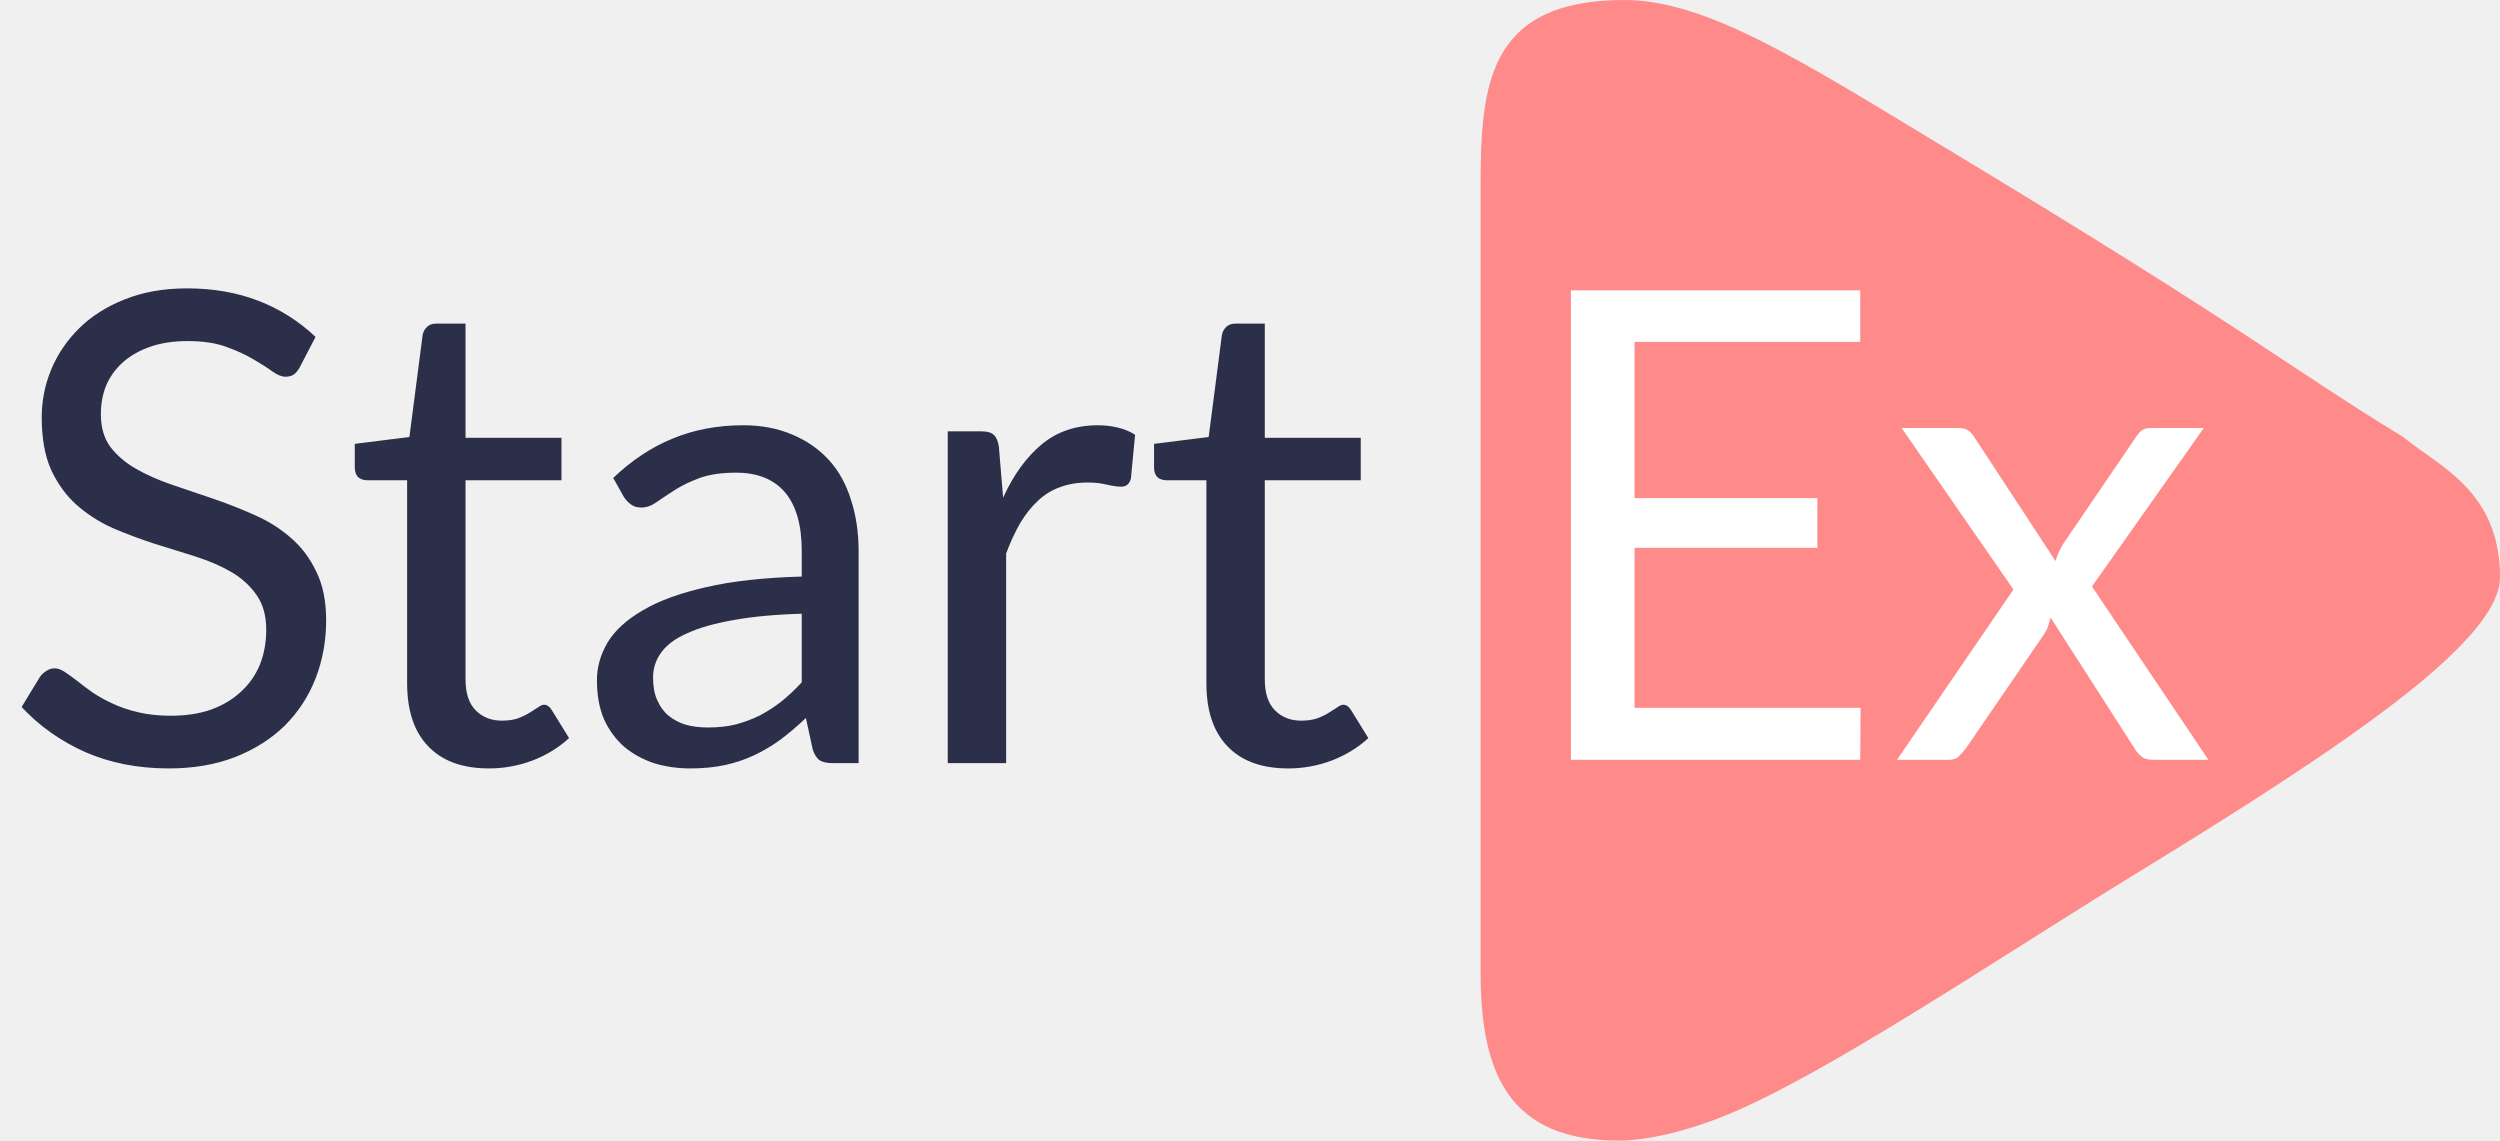
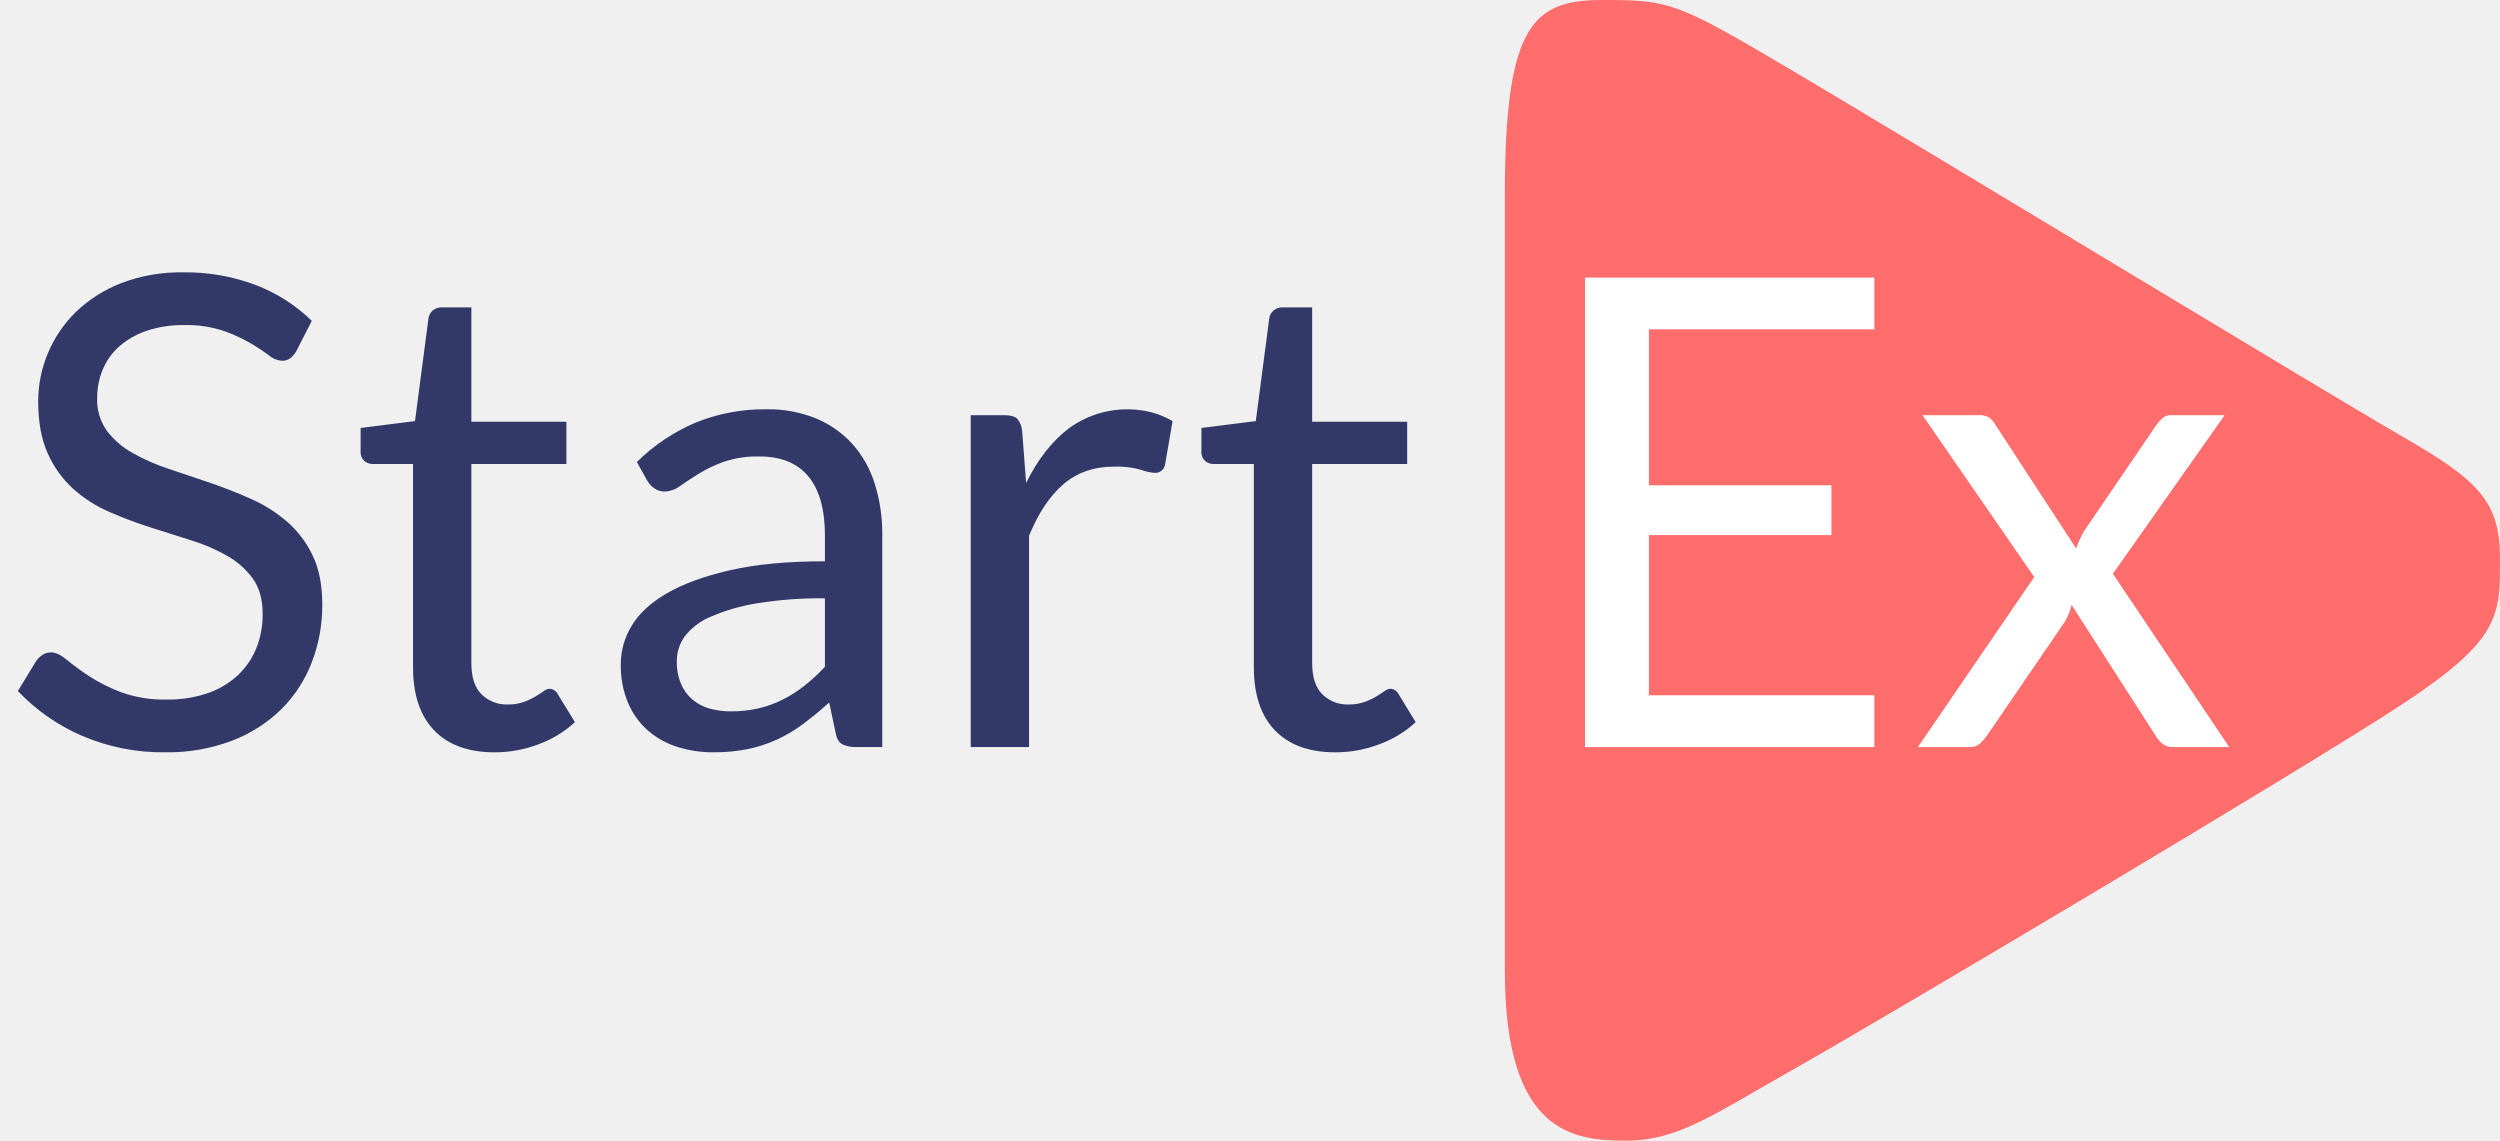
- <svg xmlns="http://www.w3.org/2000/svg" width="800" height="365" style="">
-   <rect id="backgroundrect" width="100%" height="100%" x="0" y="0" fill="none" stroke="none" />
+ <svg xmlns="http://www.w3.org/2000/svg" width="800" height="365" viewBox="0 0 800 365">
  <defs>
    <style>
      .cls-1 {
-         fill: #ff8a8a;
+         fill: #ff6d6d;
+       }
+ 
+       .cls-1, .cls-2, .cls-3 {
        fill-rule: evenodd;
      }

-       .cls-2, .cls-3 {
-         font-size: 27px;
-         font-family: Lato;
-       }
- 
      .cls-2 {
-         fill: #2c2f49;
+         fill: #323969;
      }

      .cls-3 {
        fill: #fff;
      }
    </style>
  </defs>
-   <g class="currentLayer" style="">
-     <path id="Прямоугольник_1" data-name="Прямоугольник 1" class="cls-1" d="M519.839,0c26.375,0,57.145,19.842,101.52,46.6,99.906,60.233,108.806,69.469,147.573,93.191C780.6,149.322,800,157.13,800,184.749c0,20.75-51.055,54.736-116.5,94.825-44.526,27.274-100.048,64.884-132.039,77.66C537,363.006,524.989,365,518.233,365c-35.487,0-44.447-21.527-44.447-53.979V60.4C473.786,28.06,475.464,0,519.839,0Z" />
-     <text id="Start" class="cls-2" transform="translate(0,244.2) scale(7.767,7.766) ">Start</text>
-     <text id="Ex" class="cls-3" transform="translate(483.501,243.126) scale(7.767,7.766) ">Ex</text>
-   </g>
+   <path id="Фигура_1" data-name="Фигура 1" class="cls-1" d="M481.553,310.638V62.128C481.553,8.022,490.573,0,512.621,0s23.647,0.524,62.136,23.3S745.108,126.057,768.932,139.787,800,160.243,800,178.617s0.343,25.909-31.068,46.6S601.071,326.869,574.757,341.7,537.165,365,520.388,365,481.553,362.877,481.553,310.638Z" />
+   <path id="Start" class="cls-2" d="M99.776,102.662a52.906,52.906,0,0,0-18.14-11.533,63.621,63.621,0,0,0-22.963-3.984,53.2,53.2,0,0,0-19.87,3.46,43.462,43.462,0,0,0-14.522,9.226,40.049,40.049,0,0,0-12.058,28.622q0,9.961,3.093,16.722a33.692,33.692,0,0,0,8.126,11.27,42.921,42.921,0,0,0,11.482,7.339,133.057,133.057,0,0,0,13.212,4.98q6.763,2.149,13.212,4.193a56.872,56.872,0,0,1,11.482,4.98,25.667,25.667,0,0,1,8.126,7.287q3.092,4.352,3.093,11.165a28.906,28.906,0,0,1-2.1,11.218,24.311,24.311,0,0,1-6.029,8.649,27.367,27.367,0,0,1-9.594,5.609,38.716,38.716,0,0,1-12.9,1.992A40.543,40.543,0,0,1,38.7,221.5a54.006,54.006,0,0,1-10.276-5.189,83.752,83.752,0,0,1-7.078-5.19q-2.831-2.358-5.033-2.359a4.781,4.781,0,0,0-2.674.787,7.711,7.711,0,0,0-2.045,1.939l-5.872,9.645a62.3,62.3,0,0,0,20.5,14.311A65.154,65.154,0,0,0,52.8,240.737a58.251,58.251,0,0,0,21.338-3.67A45.862,45.862,0,0,0,89.973,227a42.672,42.672,0,0,0,9.8-15.045,50.714,50.714,0,0,0,3.356-18.5q0-9.33-3.094-15.726a33.226,33.226,0,0,0-8.178-10.8,46.5,46.5,0,0,0-11.534-7.286q-6.449-2.883-13.212-5.19T53.9,150a62.52,62.52,0,0,1-11.534-5.085,26.58,26.58,0,0,1-8.179-7.076A16.948,16.948,0,0,1,31.1,127.4a23.435,23.435,0,0,1,1.783-9.173,20.425,20.425,0,0,1,5.3-7.392,25.65,25.65,0,0,1,8.755-4.98,36.459,36.459,0,0,1,12.058-1.834,37.462,37.462,0,0,1,12.32,1.782,48.639,48.639,0,0,1,8.7,3.932,66.108,66.108,0,0,1,5.977,3.931,7.252,7.252,0,0,0,4.142,1.782,4.431,4.431,0,0,0,2.726-.786,8.148,8.148,0,0,0,1.992-2.359Zm72.559,135.506a34.77,34.77,0,0,0,11.639-7.077l-5.452-8.911A3.217,3.217,0,0,0,175.9,220.4a3.5,3.5,0,0,0-1.939.786q-1.1.786-2.674,1.73a21.95,21.95,0,0,1-3.723,1.73,14.817,14.817,0,0,1-5.085.786,11.348,11.348,0,0,1-8.388-3.25q-3.252-3.249-3.251-9.96V148.477h30.408V134.953H150.84V98.363H141.4a4.334,4.334,0,0,0-2.936,1,3.96,3.96,0,0,0-1.363,2.569l-4.3,32.815-17.406,2.2v7.443a3.865,3.865,0,0,0,1.154,3.093,4.173,4.173,0,0,0,2.831,1h12.792v65q0,13.21,6.763,20.234t19.346,7.025A39.535,39.535,0,0,0,172.335,238.168Zm109.99-67.045a52.867,52.867,0,0,0-2.412-16.356,34.677,34.677,0,0,0-7.13-12.685,32.492,32.492,0,0,0-11.639-8.178,40.25,40.25,0,0,0-15.833-2.935,58.636,58.636,0,0,0-22.544,4.193,60.668,60.668,0,0,0-18.978,12.686l3.355,5.976a7.578,7.578,0,0,0,2.254,2.464,5.588,5.588,0,0,0,3.3,1,8.476,8.476,0,0,0,4.876-1.73q2.463-1.73,5.872-3.879a43.433,43.433,0,0,1,8.074-3.879A33.2,33.2,0,0,1,243,146.066q10.382,0,15.676,6.384t5.3,18.83v8.335q-18.036,0-30.513,2.893t-20.184,7.417q-7.707,4.524-11.167,10.363a23.5,23.5,0,0,0-3.46,12.15,30.781,30.781,0,0,0,2.359,12.571,24.77,24.77,0,0,0,6.344,8.785A26.358,26.358,0,0,0,216.738,239a37.711,37.711,0,0,0,11.587,1.735,53.906,53.906,0,0,0,11.062-1.049,43.439,43.439,0,0,0,9.384-3.093,46.871,46.871,0,0,0,8.389-5.032q3.982-2.988,8.178-6.762l2.1,9.855q0.523,2.727,2.2,3.564a9.859,9.859,0,0,0,4.4.839h8.284V171.123Zm-55.259,55.613a14.438,14.438,0,0,1-5.452-2.848,13.758,13.758,0,0,1-3.67-5.009,17.765,17.765,0,0,1-1.363-7.277,13.428,13.428,0,0,1,2.569-8.013,20.461,20.461,0,0,1,8.231-6.222,61.324,61.324,0,0,1,14.68-4.271,125.243,125.243,0,0,1,21.914-1.634v21.911a59.751,59.751,0,0,1-6.448,5.976,40.726,40.726,0,0,1-6.921,4.456,35.544,35.544,0,0,1-7.707,2.831,38.052,38.052,0,0,1-9.017,1A24.8,24.8,0,0,1,227.066,226.736ZM329.3,239.059V171.437q4.4-10.8,10.957-16.46t16.305-5.661a28.447,28.447,0,0,1,8.493,1,16.266,16.266,0,0,0,4.509,1,3.151,3.151,0,0,0,3.25-2.621l2.412-13.944a27.856,27.856,0,0,0-6.606-2.778,31.749,31.749,0,0,0-26.79,5.242q-8.022,6.239-13.474,17.351L327.1,137.993a7.079,7.079,0,0,0-1.573-3.984q-1.155-1.152-4.194-1.153H310.633v106.2H329.3Zm112.089-.891a34.77,34.77,0,0,0,11.639-7.077l-5.452-8.911a3.217,3.217,0,0,0-2.622-1.782,3.5,3.5,0,0,0-1.94.786q-1.1.786-2.673,1.73a21.95,21.95,0,0,1-3.723,1.73,14.817,14.817,0,0,1-5.085.786,11.347,11.347,0,0,1-8.388-3.25q-3.252-3.249-3.251-9.96V148.477H450.3V134.953H419.891V98.363h-9.437a4.334,4.334,0,0,0-2.936,1,3.96,3.96,0,0,0-1.363,2.569l-4.3,32.815-17.406,2.2v7.443a3.865,3.865,0,0,0,1.154,3.093,4.173,4.173,0,0,0,2.831,1h12.792v65q0,13.21,6.763,20.234t19.346,7.025A39.539,39.539,0,0,0,441.386,238.168Z" />
+   <path id="Ex" class="cls-3" d="M507.205,88.823V239.059h92.587V222.494h-72.14V171.227h58.4V155.292h-58.4v-49.9h72.14V88.823H507.205ZM613.736,239.059h16.672a4.463,4.463,0,0,0,3.3-1.2,21.091,21.091,0,0,0,2.254-2.674l24.746-36.17a18.989,18.989,0,0,0,2.2-5.452l26.738,41.622a11.024,11.024,0,0,0,2.149,2.674,5.137,5.137,0,0,0,3.618,1.2h17.93L676.125,183.6l35.755-50.743h-17.2a3.912,3.912,0,0,0-2.622.891,13,13,0,0,0-2.1,2.359l-22.858,33.549a27.6,27.6,0,0,0-2.726,5.871l-26-39.839a6.978,6.978,0,0,0-1.887-2.1,5.984,5.984,0,0,0-3.356-.734H615.2l35.755,51.791Z" />
</svg>
